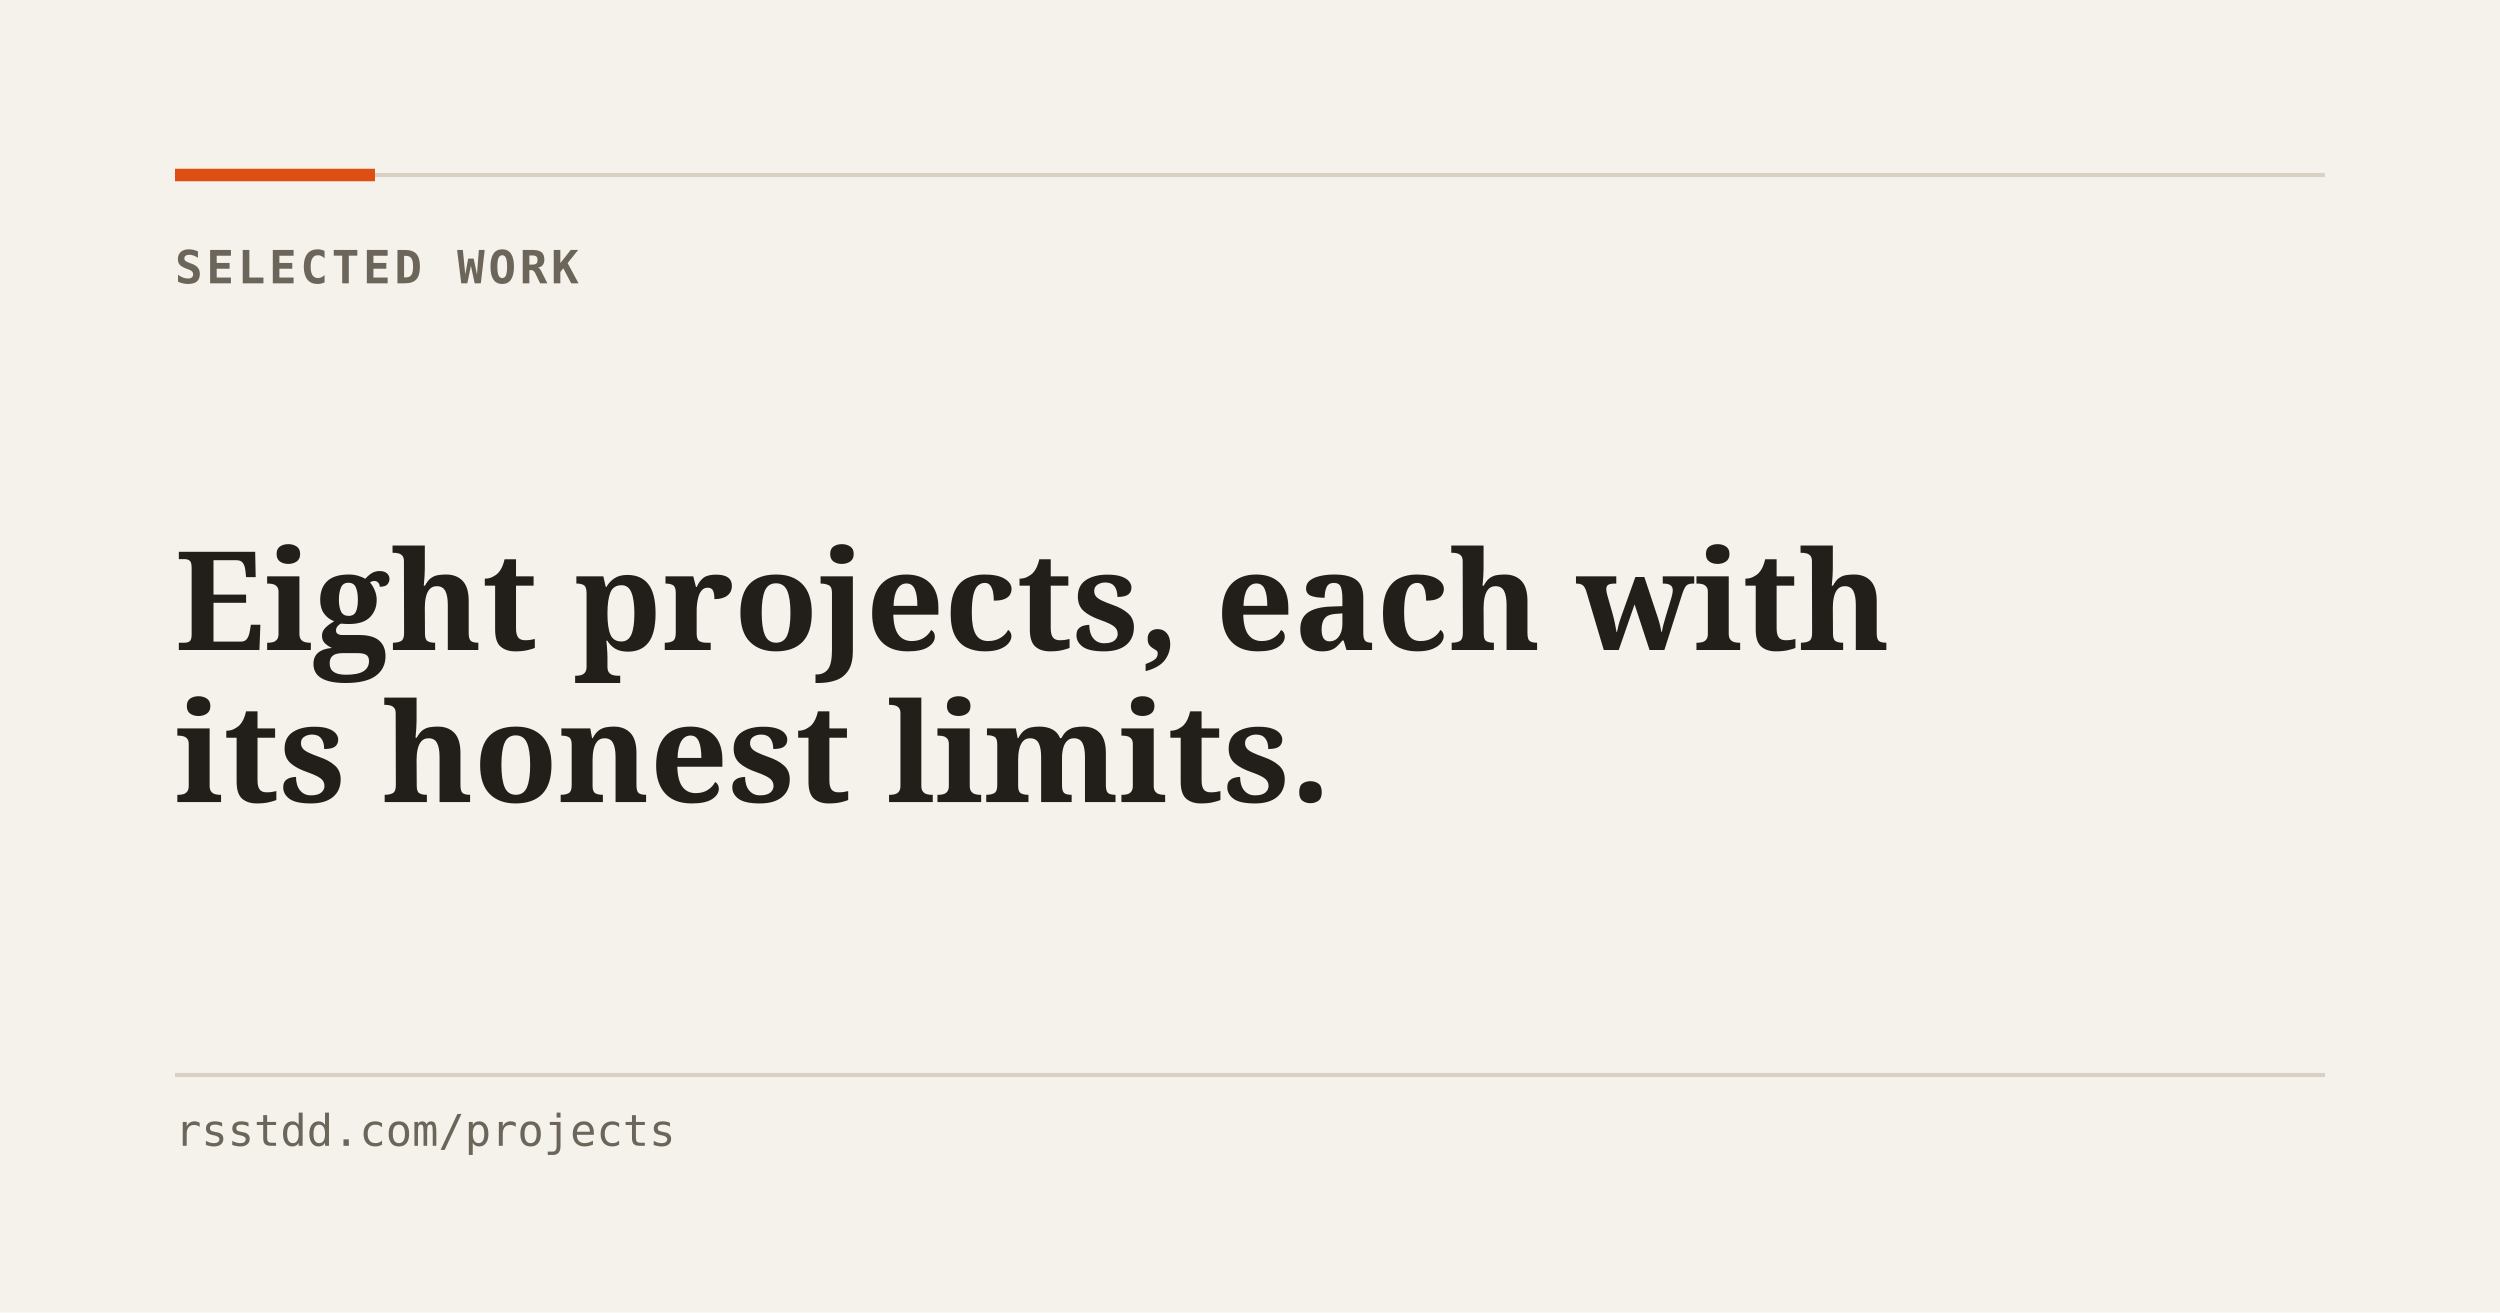
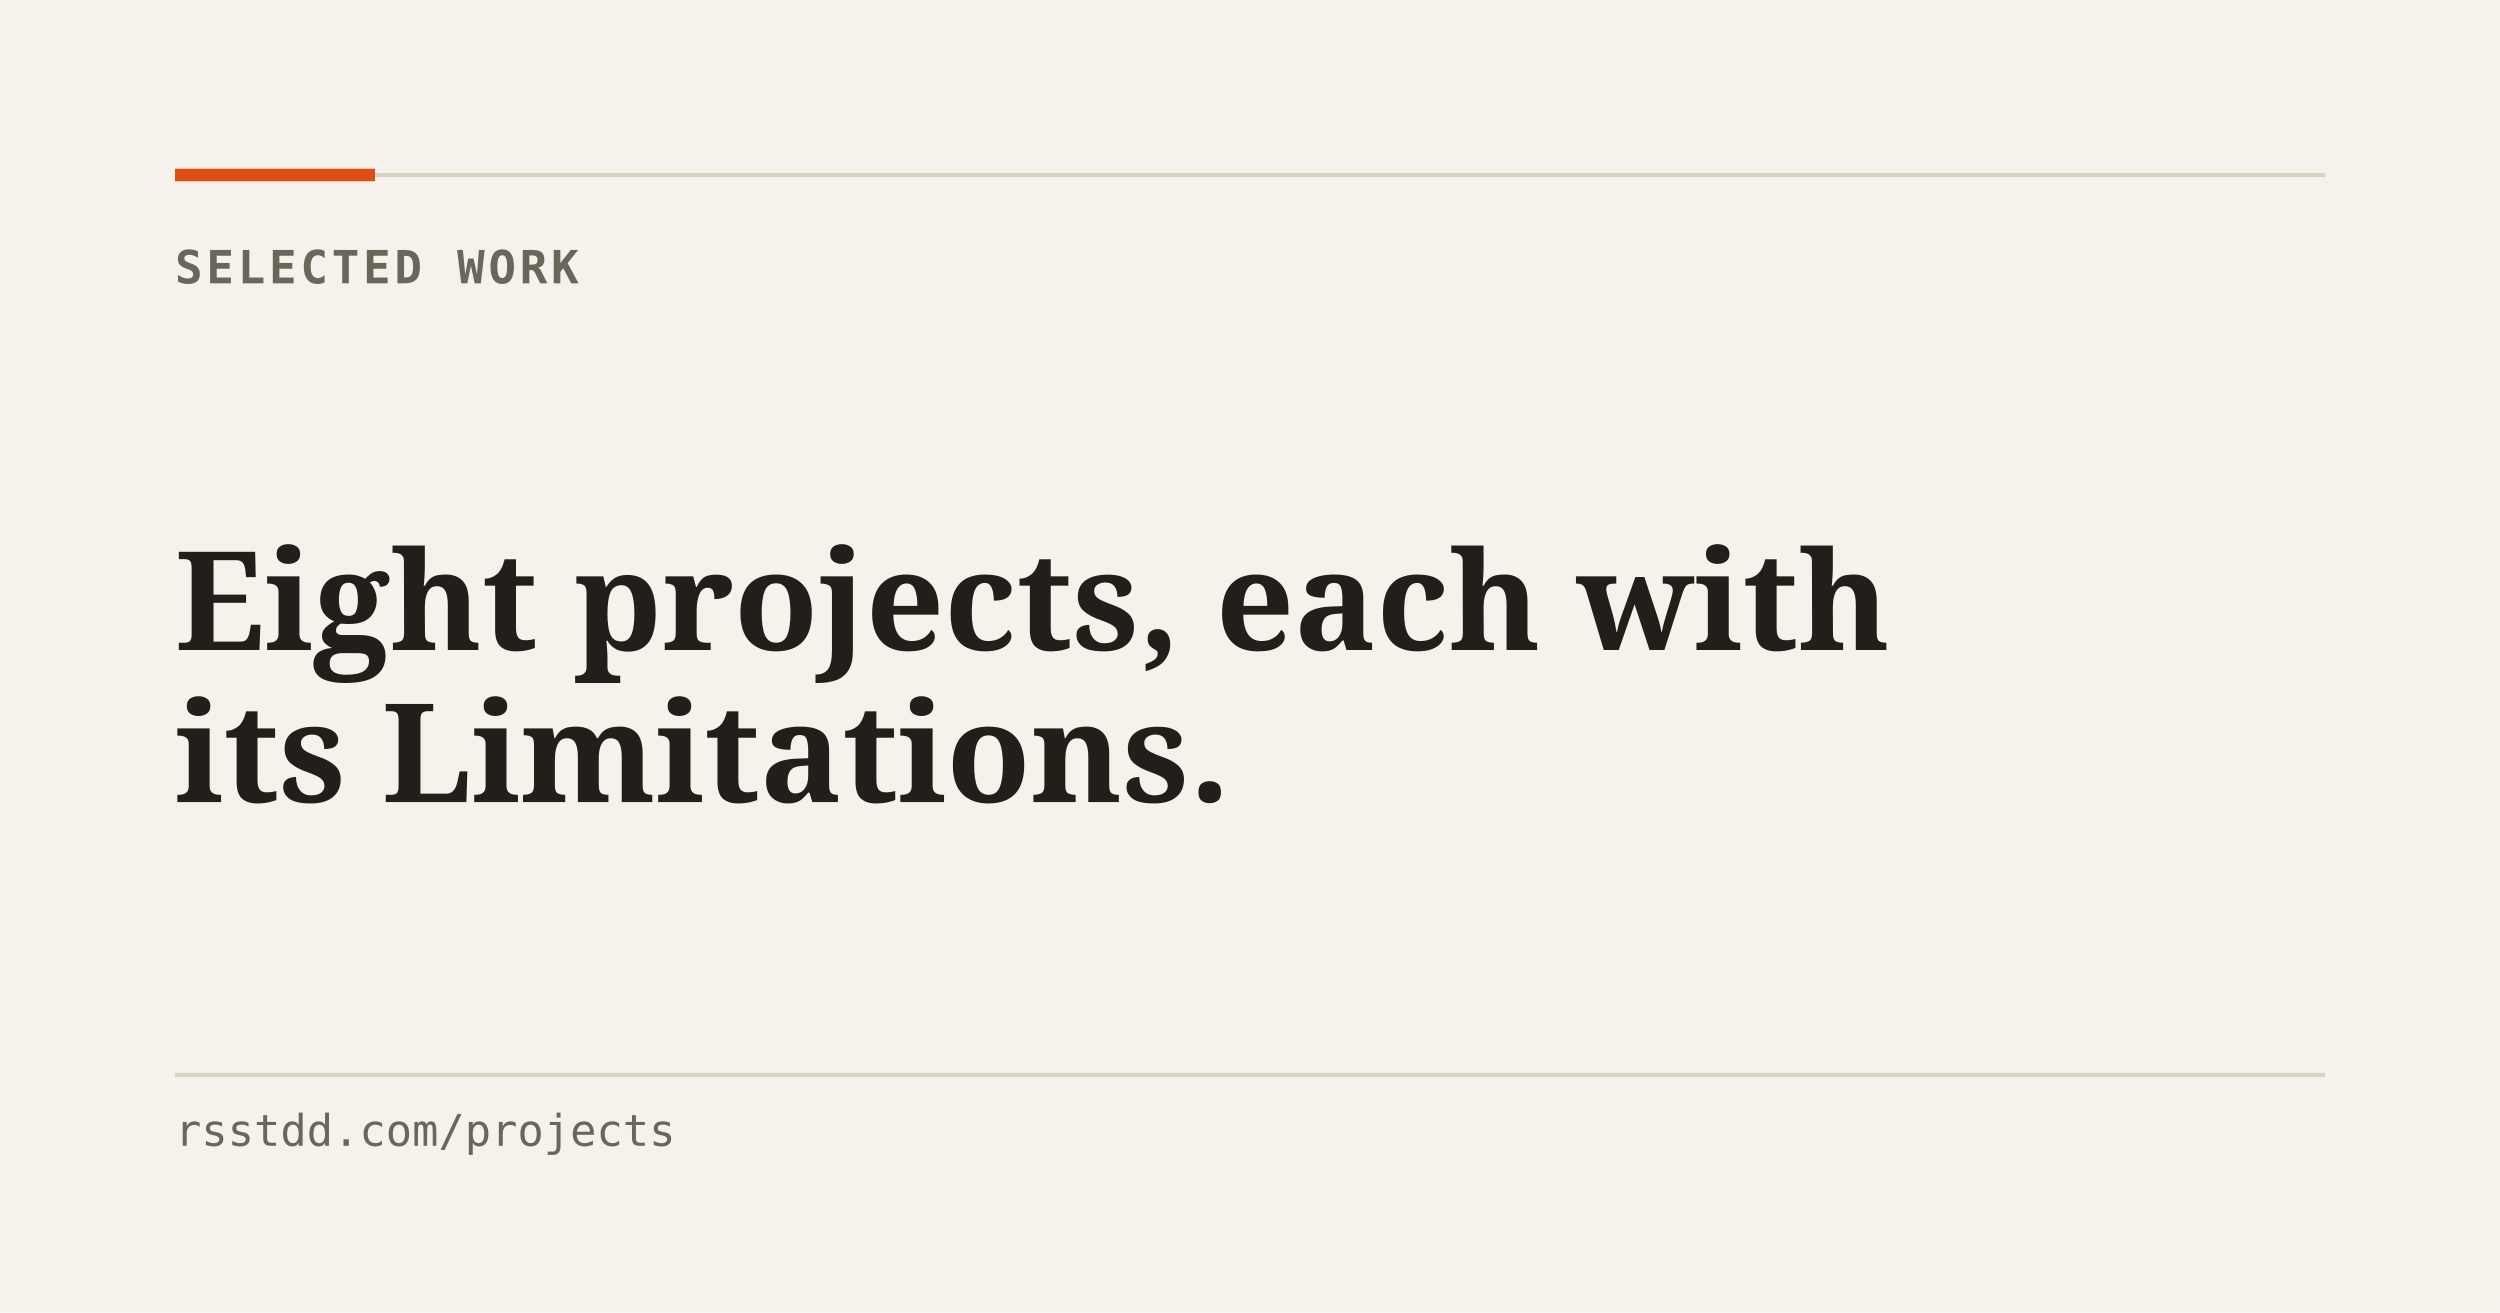
<svg xmlns="http://www.w3.org/2000/svg" width="1200" height="630" viewBox="0 0 1200 630">
  <rect width="1200" height="630" fill="#f5f2ec" />
  <line x1="84" y1="84" x2="1116" y2="84" stroke="#d9d2c2" stroke-width="2" />
  <line x1="84" y1="84" x2="180" y2="84" stroke="#dd4e12" stroke-width="6" />
  <text x="84" y="136" font-family="IBM Plex Mono, ui-monospace, monospace" font-size="22" font-weight="600" letter-spacing="1.8" fill="#6b655a">SELECTED WORK</text>
  <text font-family="IBM Plex Serif, Georgia, serif" font-size="66" font-weight="600" fill="#221f1a" y="312">
    <tspan x="84" dy="0">Eight projects, each with</tspan>
-     <tspan x="84" dy="73">its honest limits.</tspan>
+     <tspan x="84" dy="73">its Limitations.</tspan>
  </text>
  <line x1="84" y1="516" x2="1116" y2="516" stroke="#d9d2c2" stroke-width="2" />
  <text x="84" y="550" font-family="IBM Plex Mono, ui-monospace, monospace" font-size="21" fill="#6b655a">rsstdd.com/projects</text>
</svg>
